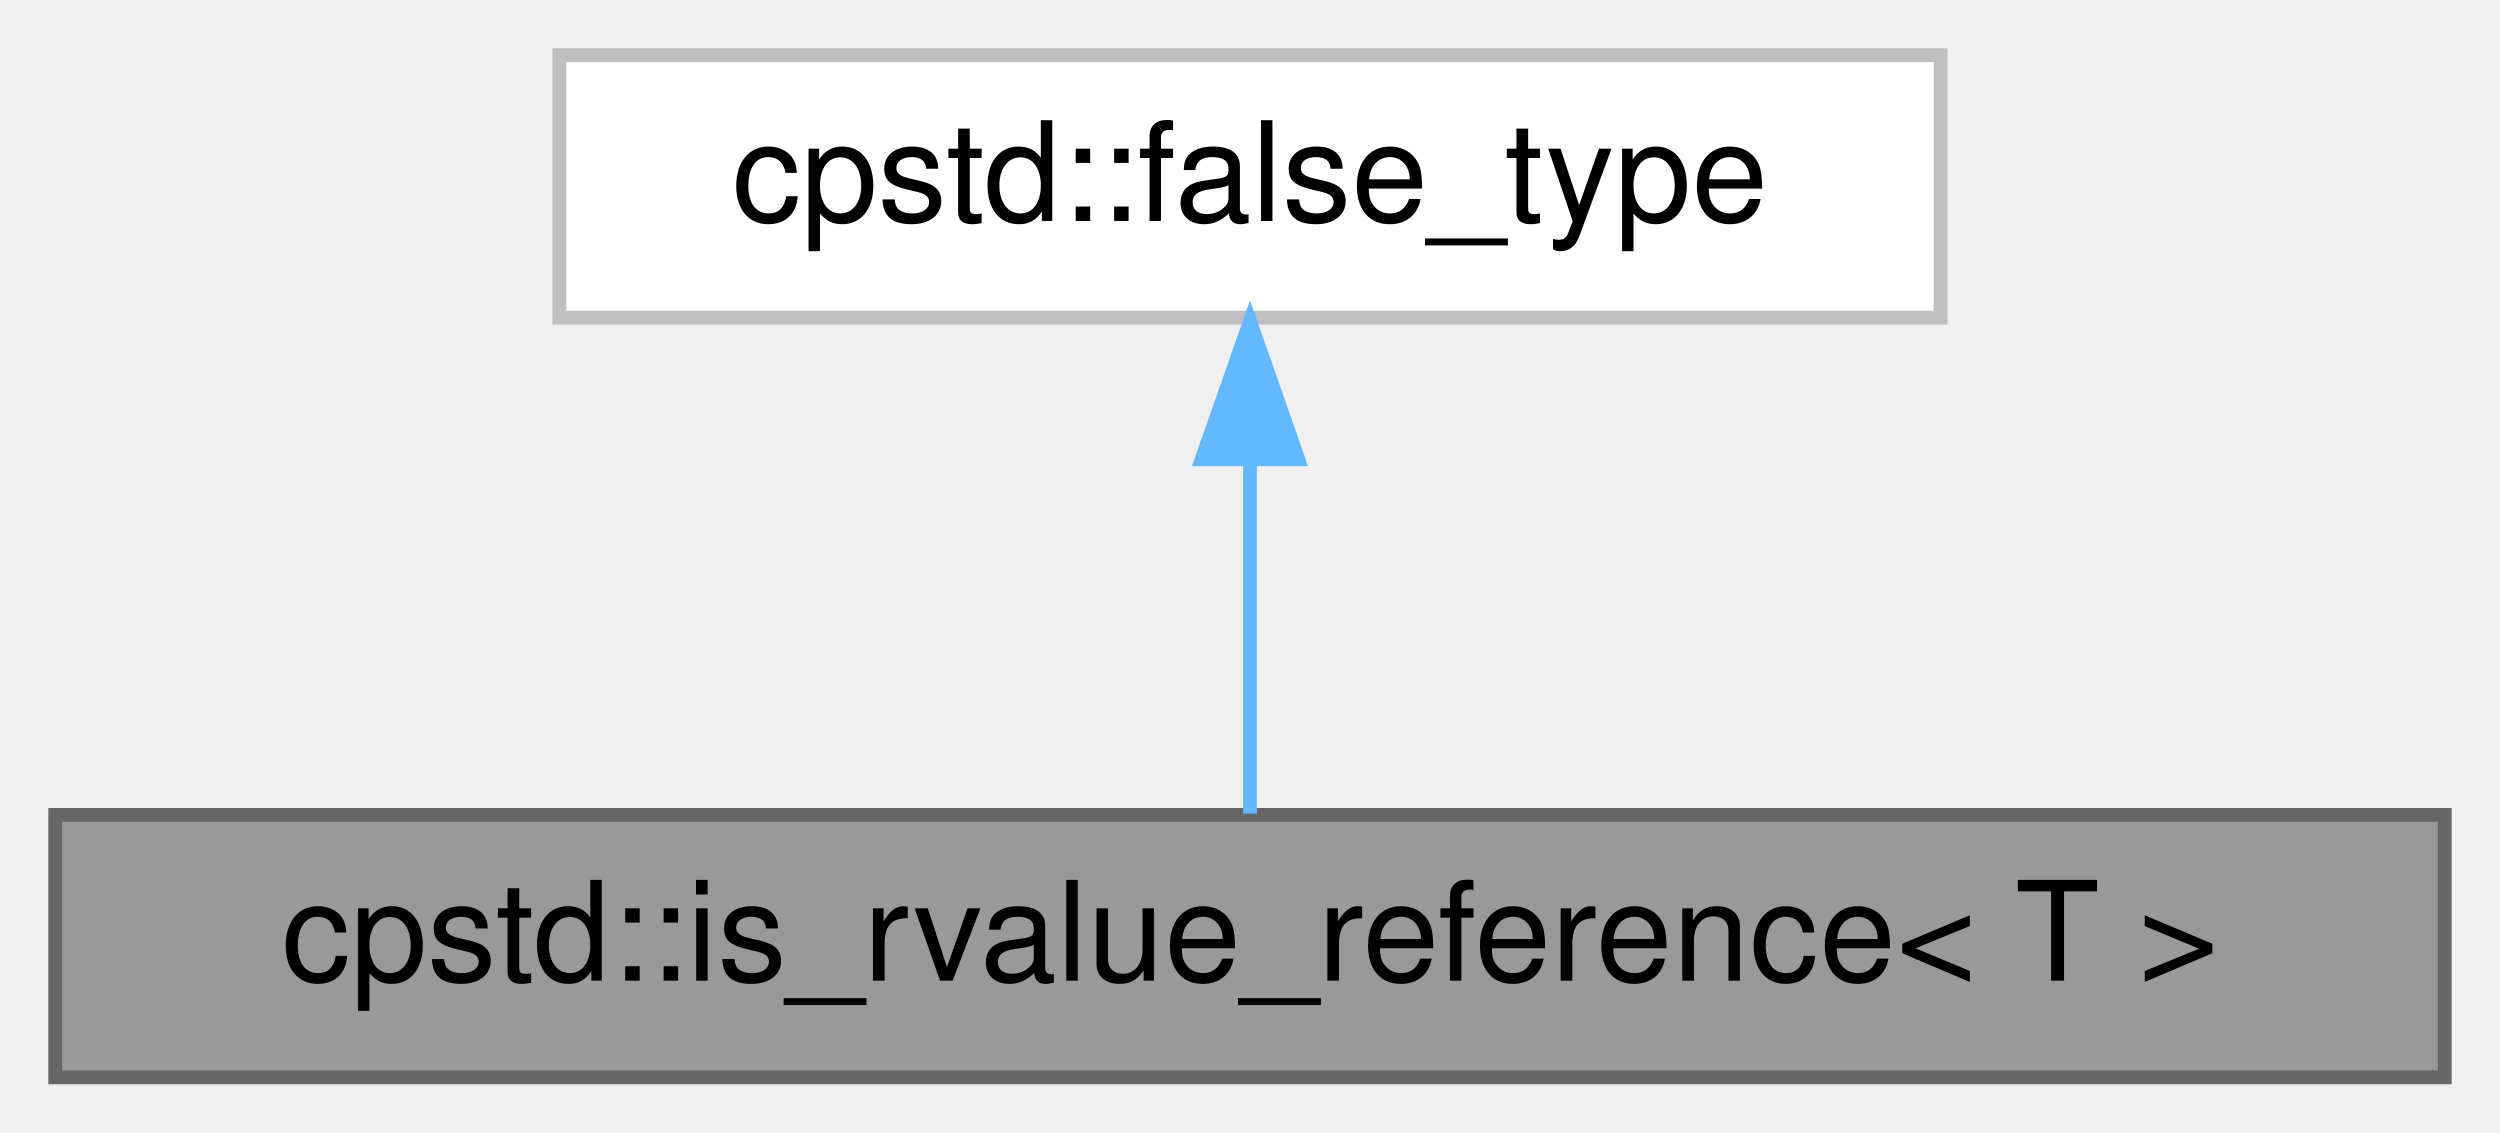
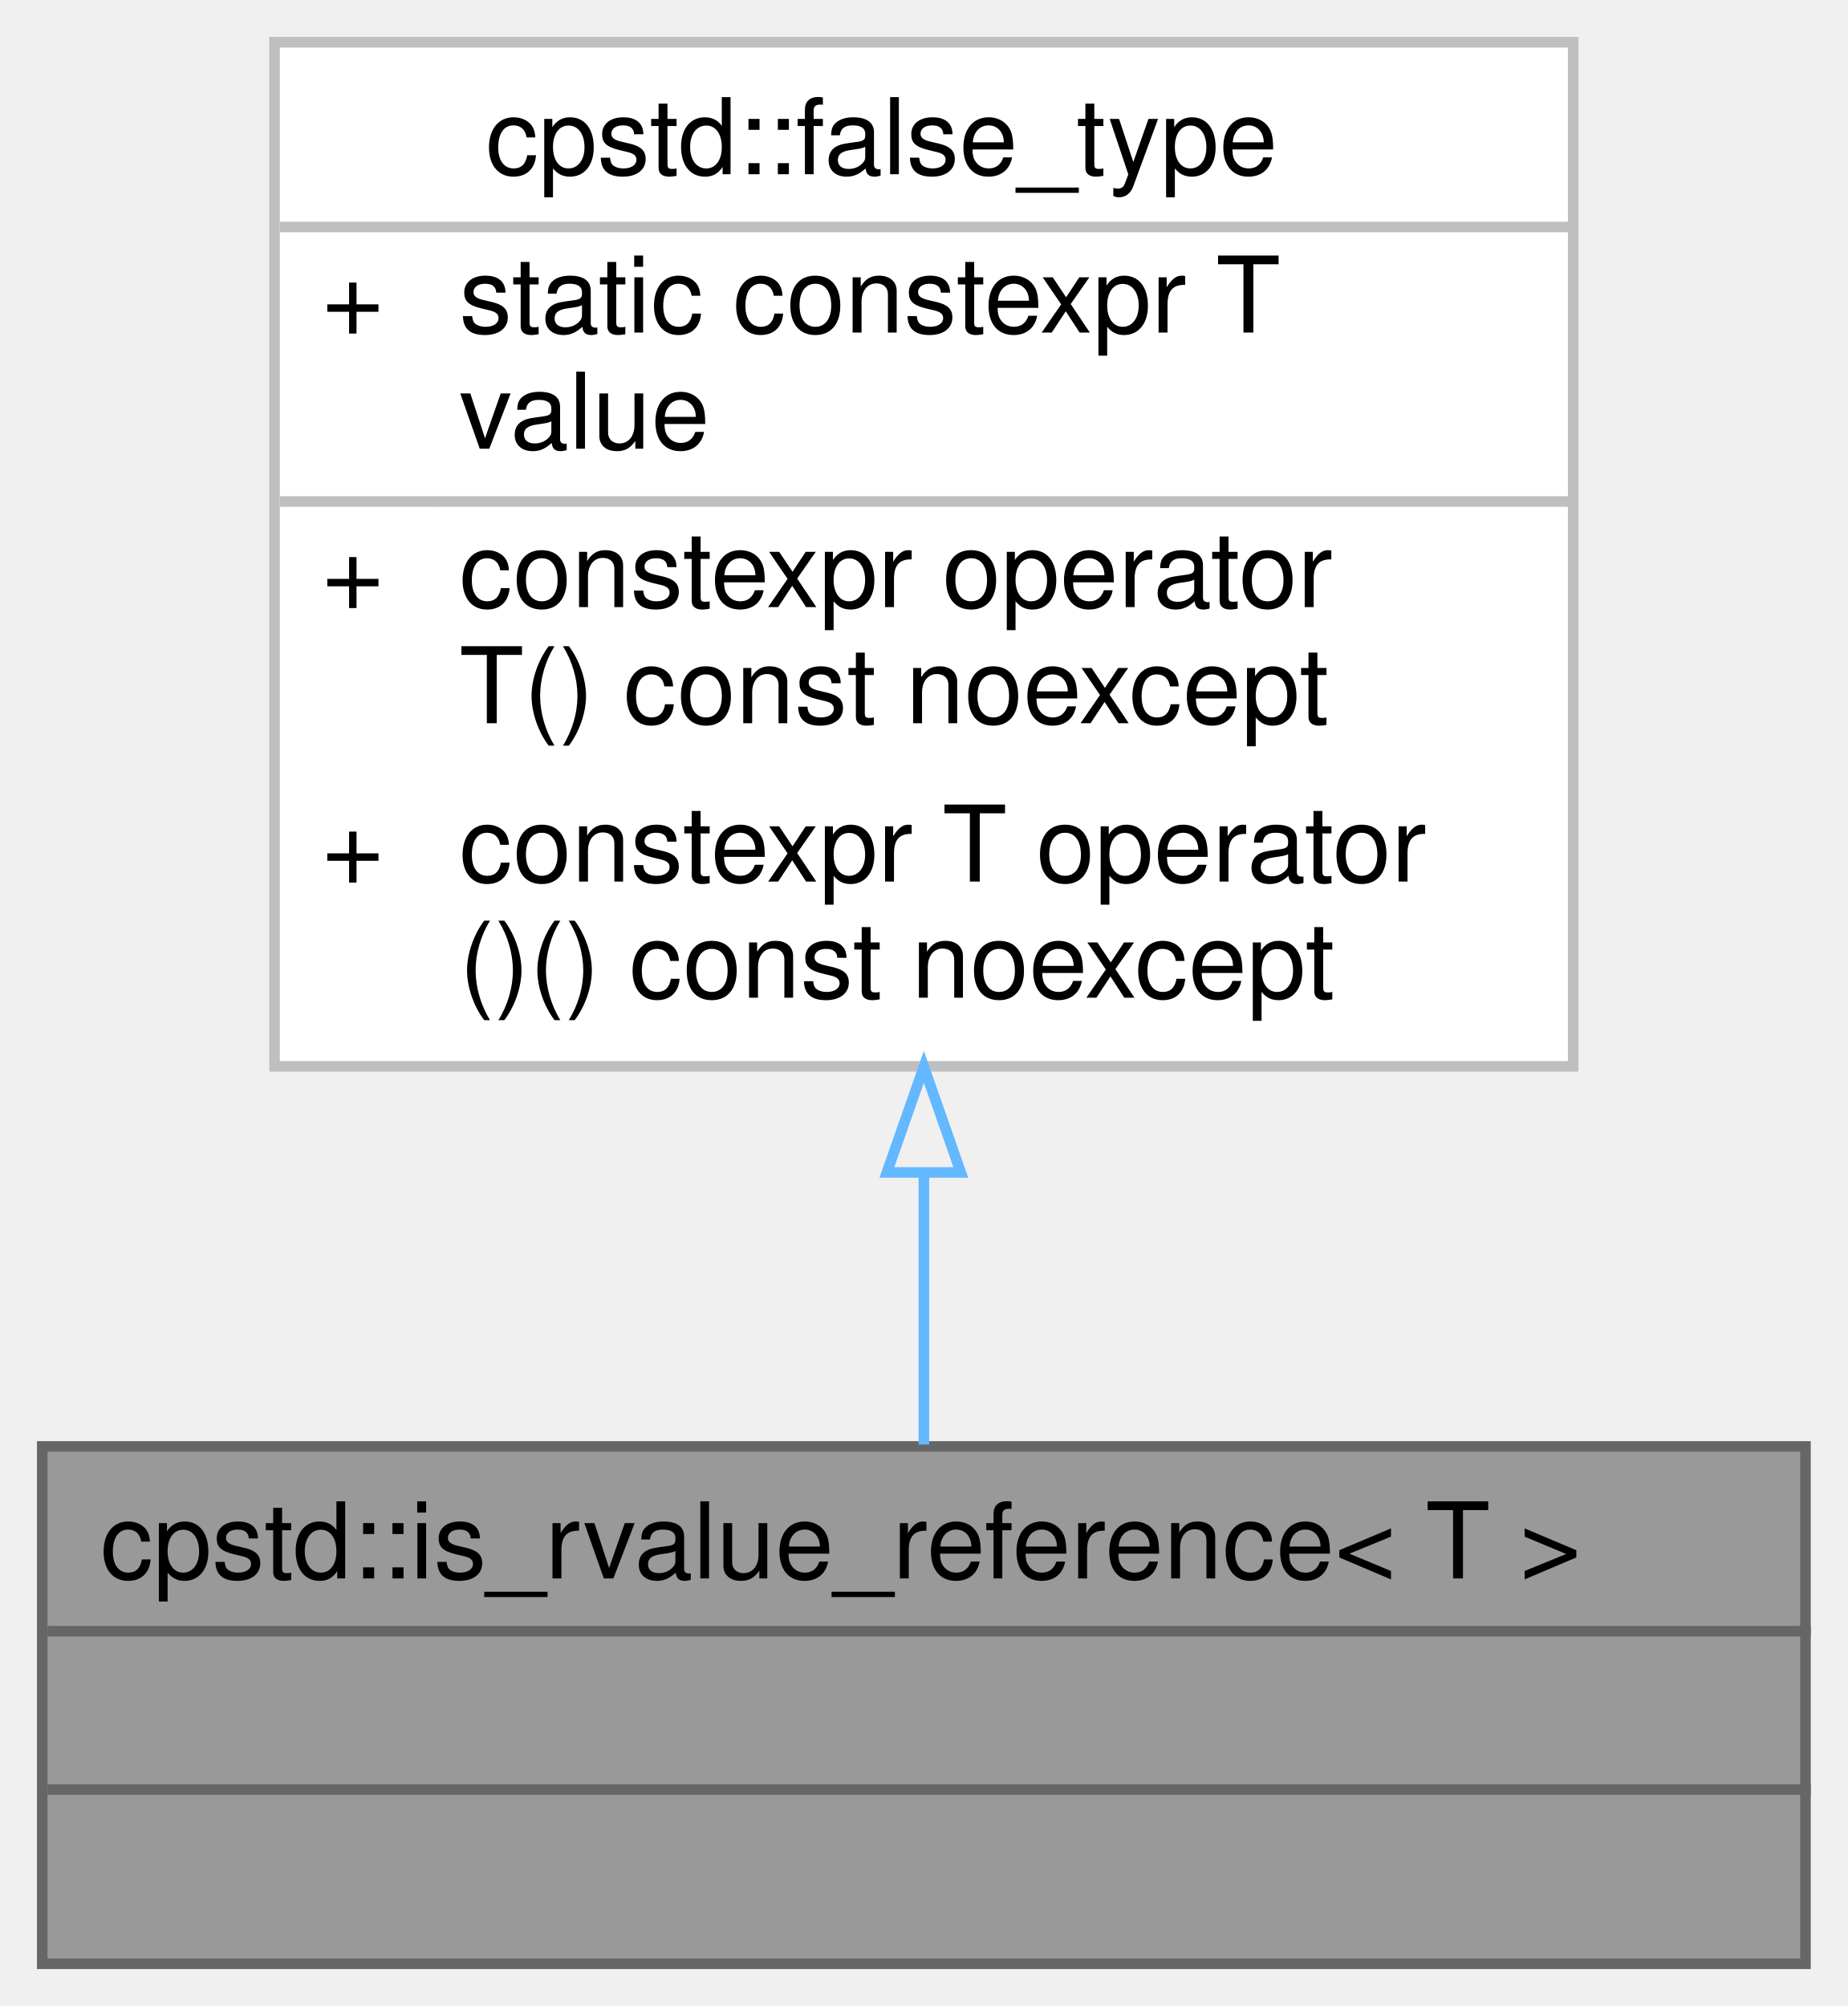
- <svg xmlns="http://www.w3.org/2000/svg" xmlns:xlink="http://www.w3.org/1999/xlink" width="181pt" height="82pt" viewBox="0.00 0.00 181.00 82.00">
-   <g id="graph0" class="graph" transform="scale(1 1) rotate(0) translate(4 78)">
+ <svg xmlns="http://www.w3.org/2000/svg" xmlns:xlink="http://www.w3.org/1999/xlink" width="175pt" height="190pt" viewBox="0.00 0.00 175.00 190.00">
+   <g id="graph0" class="graph" transform="scale(1 1) rotate(0) translate(4 186)">
    <g id="Node000001" class="node">
      <g id="a_Node000001">
        <a xlink:title=" ">
-           <polygon fill="#999999" stroke="#666666" points="173,-19 0,-19 0,0 173,0 173,-19" />
-           <text text-anchor="middle" x="86.5" y="-7" font-family="Helvetica,sans-Serif" font-size="10.00">cpstd::is_rvalue_reference&lt; T &gt;</text>
+           <polygon fill="#999999" stroke="transparent" points="167,-49 0,-49 0,0 167,0 167,-49" />
+           <text text-anchor="start" x="5.5" y="-36.5" font-family="Helvetica,sans-Serif" font-size="10.00">cpstd::is_rvalue_reference&lt; T &gt;</text>
+           <text text-anchor="start" x="82" y="-21.5" font-family="Helvetica,sans-Serif" font-size="10.00"> </text>
+           <text text-anchor="start" x="82" y="-6.5" font-family="Helvetica,sans-Serif" font-size="10.00"> </text>
+           <polygon fill="#666666" stroke="#666666" points="0.5,-31.5 0.5,-31.5 167.5,-31.5 167.5,-31.5 0.5,-31.5" />
+           <polygon fill="#666666" stroke="#666666" points="0.5,-16.5 0.5,-16.5 167.5,-16.5 167.5,-16.5 0.5,-16.5" />
+           <polygon fill="none" stroke="#666666" points="0,0 0,-49 167,-49 167,0 0,0" />
        </a>
      </g>
    </g>
    <g id="Node000002" class="node">
      <g id="a_Node000002">
        <a xlink:href="structcpstd_1_1integral__constant.html" target="_top" xlink:title=" ">
-           <polygon fill="white" stroke="#bfbfbf" points="136.5,-74 36.5,-74 36.5,-55 136.5,-55 136.5,-74" />
-           <text text-anchor="middle" x="86.5" y="-62" font-family="Helvetica,sans-Serif" font-size="10.00">cpstd::false_type</text>
+           <polygon fill="white" stroke="transparent" points="145,-182 22,-182 22,-85 145,-85 145,-182" />
+           <text text-anchor="start" x="42" y="-169.5" font-family="Helvetica,sans-Serif" font-size="10.00">cpstd::false_type</text>
+           <text text-anchor="start" x="26.5" y="-154.5" font-family="Helvetica,sans-Serif" font-size="10.00">+</text>
+           <text text-anchor="start" x="39.5" y="-154.5" font-family="Helvetica,sans-Serif" font-size="10.00">static constexpr T</text>
+           <text text-anchor="start" x="39.5" y="-143.5" font-family="Helvetica,sans-Serif" font-size="10.00"> value</text>
+           <text text-anchor="start" x="26.5" y="-128.5" font-family="Helvetica,sans-Serif" font-size="10.00">+</text>
+           <text text-anchor="start" x="39.5" y="-128.5" font-family="Helvetica,sans-Serif" font-size="10.00">constexpr operator</text>
+           <text text-anchor="start" x="39.5" y="-117.5" font-family="Helvetica,sans-Serif" font-size="10.00"> T() const noexcept</text>
+           <text text-anchor="start" x="26.5" y="-102.5" font-family="Helvetica,sans-Serif" font-size="10.00">+</text>
+           <text text-anchor="start" x="39.5" y="-102.5" font-family="Helvetica,sans-Serif" font-size="10.00">constexpr T operator</text>
+           <text text-anchor="start" x="39.5" y="-91.5" font-family="Helvetica,sans-Serif" font-size="10.00">()() const noexcept</text>
+           <polygon fill="#bfbfbf" stroke="#bfbfbf" points="22.5,-164.5 22.5,-164.5 145.5,-164.5 145.5,-164.5 22.5,-164.5" />
+           <polygon fill="#bfbfbf" stroke="#bfbfbf" points="22.5,-138.5 22.5,-138.5 37.5,-138.5 37.5,-138.5 22.5,-138.5" />
+           <polygon fill="#bfbfbf" stroke="#bfbfbf" points="37.5,-138.5 37.5,-138.5 145.5,-138.5 145.5,-138.5 37.5,-138.5" />
+           <polygon fill="none" stroke="#bfbfbf" points="22,-85 22,-182 145,-182 145,-85 22,-85" />
        </a>
      </g>
    </g>
    <g id="edge1_Node000001_Node000002" class="edge">
      <g id="a_edge1_Node000001_Node000002">
        <a xlink:title=" ">
-           <path fill="none" stroke="#63b8ff" d="M86.5,-44.66C86.5,-35.93 86.5,-25.99 86.5,-19.09" />
-           <polygon fill="#63b8ff" stroke="#63b8ff" points="83,-44.75 86.5,-54.75 90,-44.75 83,-44.75" />
+           <path fill="none" stroke="#63b8ff" d="M83.5,-74.74C83.5,-65.71 83.5,-56.85 83.5,-49.18" />
+           <polygon fill="none" stroke="#63b8ff" points="80,-74.95 83.5,-84.95 87,-74.95 80,-74.95" />
        </a>
      </g>
    </g>
  </g>
</svg>
